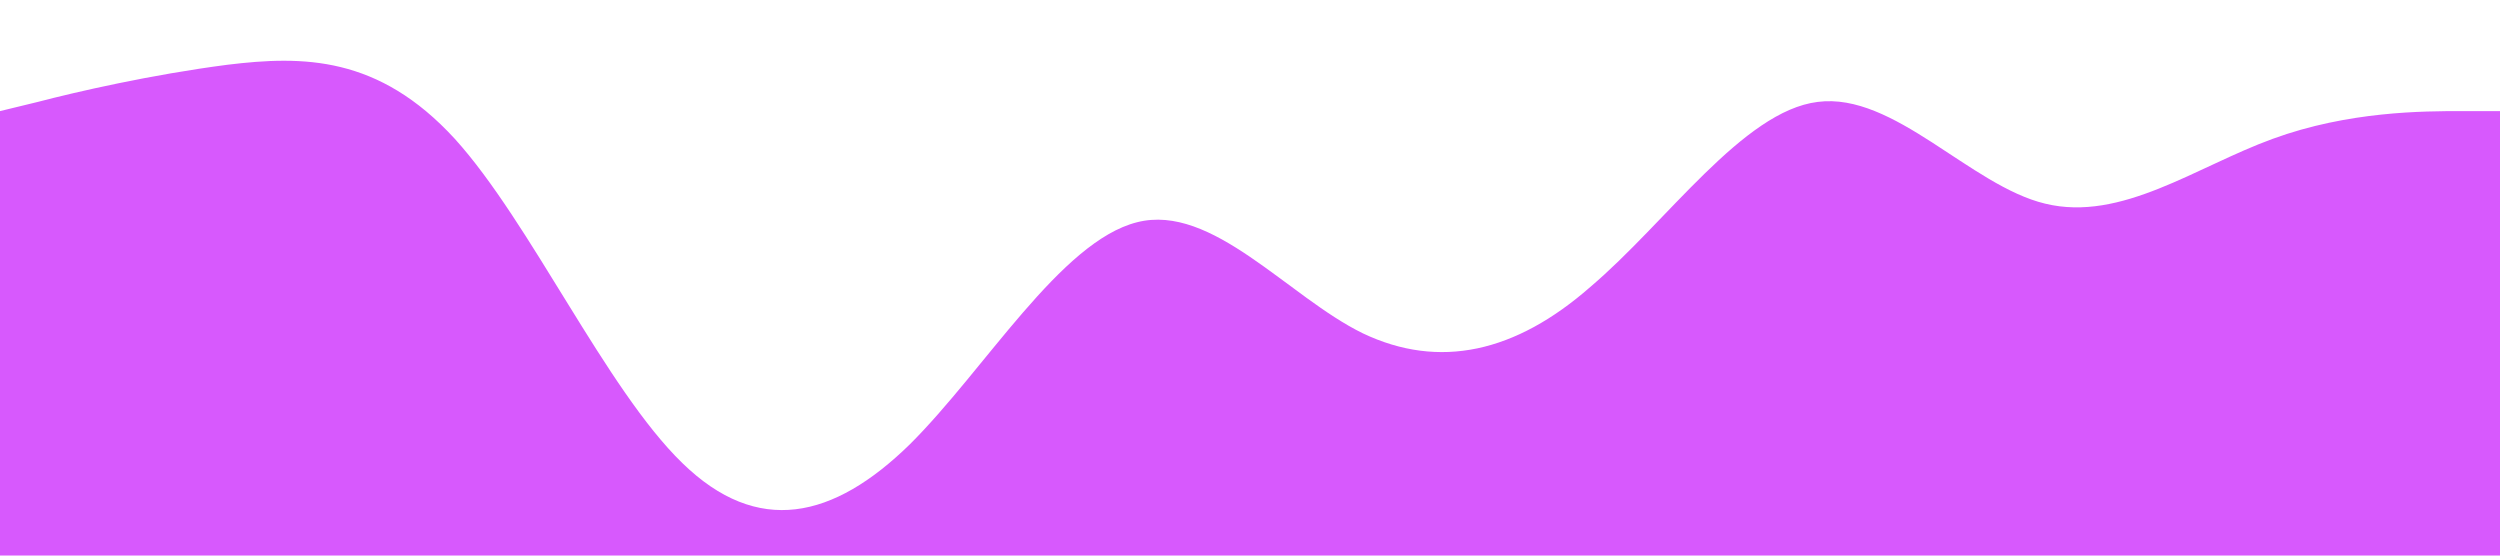
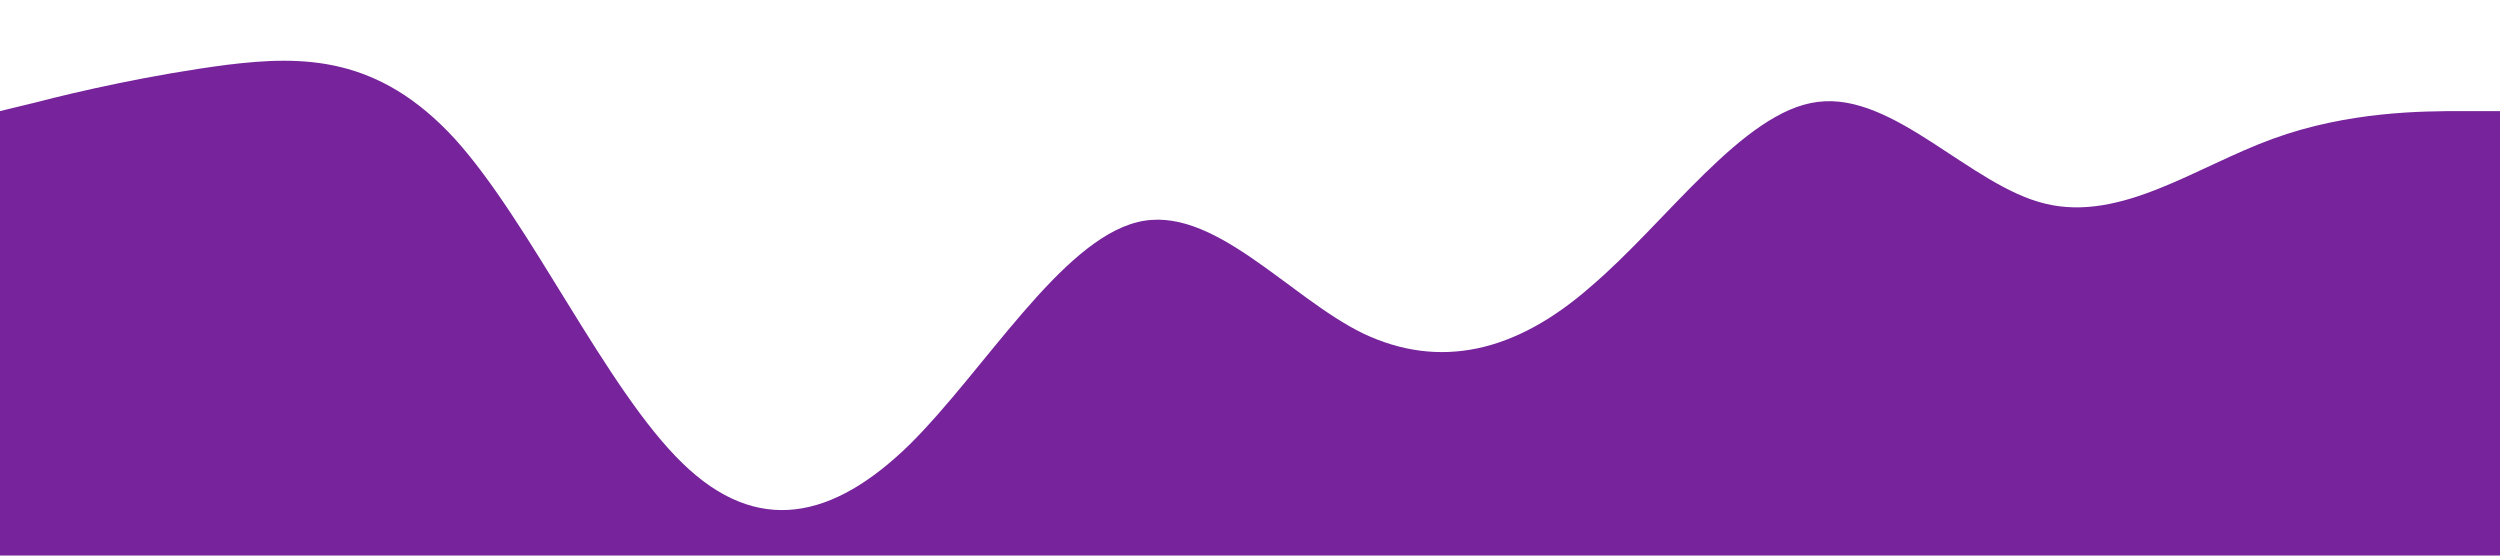
<svg xmlns="http://www.w3.org/2000/svg" viewBox="0 0 1440 320">
-   <path fill="#d759fd" fill-opacity="1" d="M0,64L21.8,58.7C43.6,53,87,43,131,37.3C174.5,32,218,32,262,80C305.5,128,349,224,393,266.7C436.4,309,480,299,524,256C567.3,213,611,139,655,128C698.2,117,742,171,785,192C829.1,213,873,203,916,165.3C960,128,1004,64,1047,58.7C1090.9,53,1135,107,1178,117.3C1221.8,128,1265,96,1309,80C1352.7,64,1396,64,1418,64L1440,64L1440,320L1418.2,320C1396.4,320,1353,320,1309,320C1265.5,320,1222,320,1178,320C1134.5,320,1091,320,1047,320C1003.6,320,960,320,916,320C872.7,320,829,320,785,320C741.8,320,698,320,655,320C610.9,320,567,320,524,320C480,320,436,320,393,320C349.1,320,305,320,262,320C218.2,320,175,320,131,320C87.3,320,44,320,22,320L0,320Z" />
+   <path fill="#76239c" fill-opacity="1" d="M0,64L21.8,58.7C43.6,53,87,43,131,37.3C174.5,32,218,32,262,80C305.5,128,349,224,393,266.7C436.4,309,480,299,524,256C567.3,213,611,139,655,128C698.2,117,742,171,785,192C829.1,213,873,203,916,165.3C960,128,1004,64,1047,58.7C1090.9,53,1135,107,1178,117.3C1221.8,128,1265,96,1309,80C1352.7,64,1396,64,1418,64L1440,64L1440,320L1418.2,320C1396.4,320,1353,320,1309,320C1265.5,320,1222,320,1178,320C1134.5,320,1091,320,1047,320C1003.6,320,960,320,916,320C872.7,320,829,320,785,320C741.8,320,698,320,655,320C610.9,320,567,320,524,320C480,320,436,320,393,320C349.1,320,305,320,262,320C218.2,320,175,320,131,320C87.3,320,44,320,22,320L0,320Z" />
</svg>
